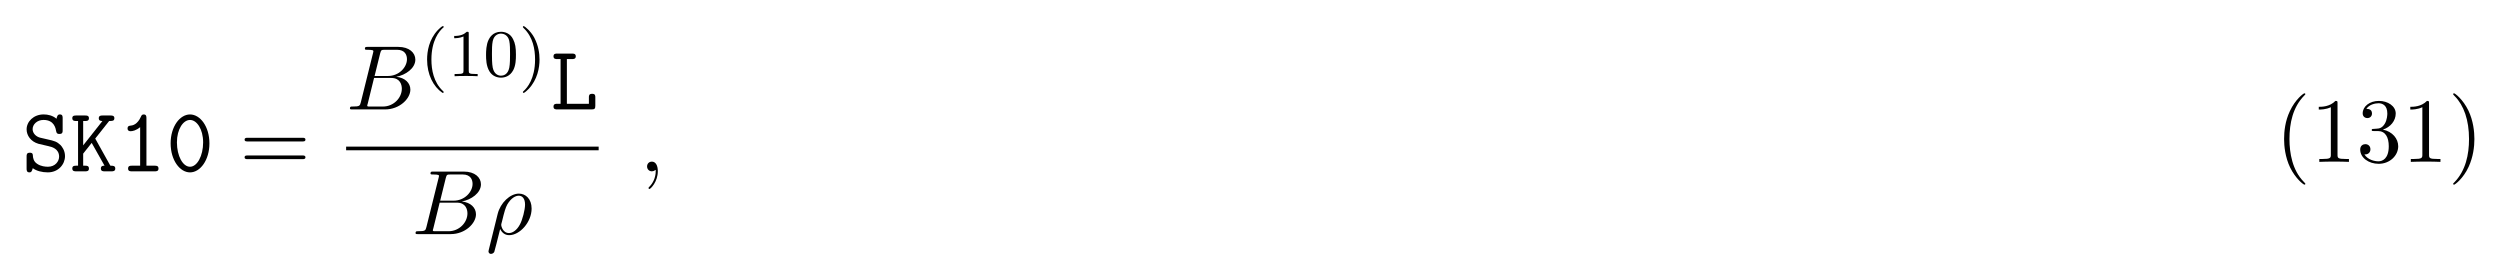
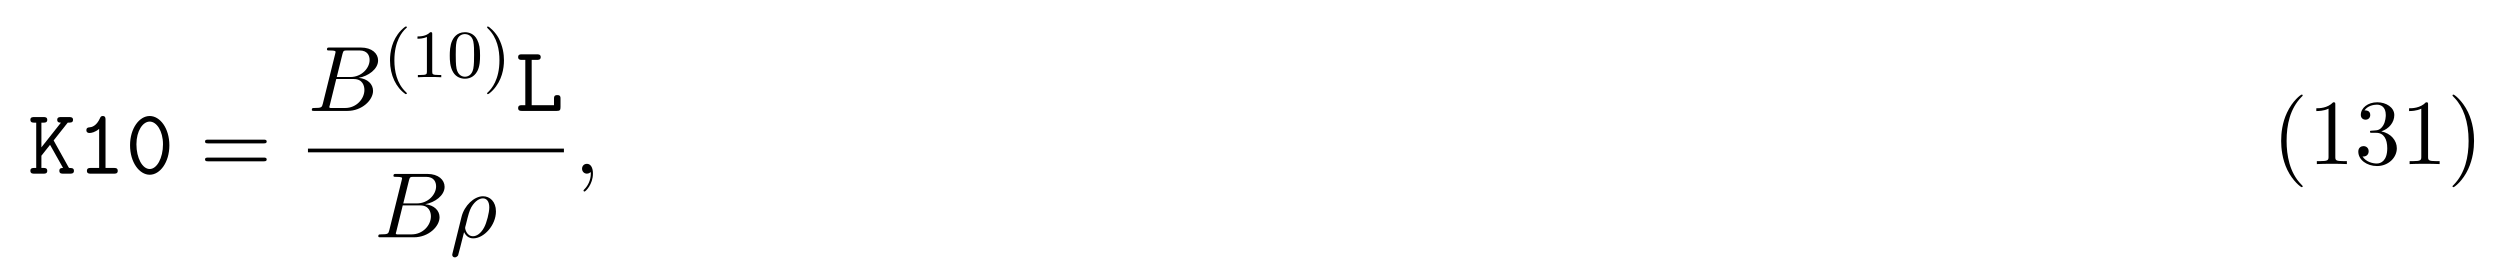
- <svg xmlns="http://www.w3.org/2000/svg" xmlns:xlink="http://www.w3.org/1999/xlink" height="31pt" viewBox="0 0 298 31" width="298pt">
+ <svg xmlns="http://www.w3.org/2000/svg" xmlns:xlink="http://www.w3.org/1999/xlink" height="31pt" viewBox="0 0 294 31" width="294pt">
  <symbol id="a" overflow="visible">
-     <path d="m3.234-2.984c.297.062 1.203.281 1.203 1.234 0 .562-.469 1.203-1.328 1.203-.312 0-.844-.047-1.281-.344-.453-.281-.5-.75-.516-.938 0-.188-.016-.391-.359-.391-.391 0-.391.234-.391.453v1.438c0 .172 0 .453.328.453.25 0 .312-.156.406-.5.438.328 1.109.5 1.797.5 1.266 0 2.047-.969 2.047-1.938 0-.703-.391-1.156-.516-1.297-.453-.438-.75-.516-1.594-.703l-.875-.203c-.469-.125-.875-.516-.875-1.016 0-.562.531-1.094 1.297-1.094 1.297 0 1.453 1.031 1.516 1.375.047.234.156.297.375.297.391 0 .391-.219.391-.438v-1.453c0-.172 0-.438-.328-.438-.266 0-.328.188-.406.516-.453-.391-1.031-.516-1.531-.516-1.203 0-2.031.859-2.031 1.781 0 .734.5 1.453 1.406 1.719.047.016 1.109.266 1.266.297zm0 0" />
+     <path d="m3.016-3.906 1.656-2.094c.391 0 .625 0 .625-.344 0-.312-.297-.312-.453-.312h-.969c-.156 0-.438 0-.438.328s.297.328.438.328l-2.297 2.906v-2.906h.25c.156 0 .438 0 .438-.328s-.266-.328-.438-.328h-1.094c-.172 0-.453 0-.453.312 0 .344.281.344.453.344h.234v5.328h-.234c-.172 0-.453 0-.453.328 0 .344.281.344.453.344h1.094c.156 0 .438 0 .438-.328 0-.344-.266-.344-.438-.344h-.25v-1.438l1.016-1.281 1.531 2.719c-.156 0-.438 0-.438.328 0 .344.266.344.453.344h.812c.156 0 .453 0 .453-.328 0-.344-.266-.344-.578-.344-.016-.031-.062-.109-.078-.125zm0 0" />
  </symbol>
  <symbol id="b" overflow="visible">
-     <path d="m3.016-3.906 1.656-2.094c.391 0 .625 0 .625-.344 0-.312-.297-.312-.453-.312h-.969c-.156 0-.438 0-.438.328s.297.328.438.328l-2.297 2.906v-2.906h.25c.156 0 .438 0 .438-.328s-.266-.328-.438-.328h-1.094c-.172 0-.453 0-.453.312 0 .344.281.344.453.344h.234v5.328h-.234c-.172 0-.453 0-.453.328 0 .344.281.344.453.344h1.094c.156 0 .438 0 .438-.328 0-.344-.266-.344-.438-.344h-.25v-1.438l1.016-1.281 1.531 2.719c-.156 0-.438 0-.438.328 0 .344.266.344.453.344h.812c.156 0 .453 0 .453-.328 0-.344-.266-.344-.578-.344-.016-.031-.062-.109-.078-.125zm0 0" />
+     <path d="m3.391-6.344c0-.172 0-.438-.328-.438-.203 0-.266.125-.328.266-.406.922-.984 1.047-1.188 1.062-.172.016-.406.031-.406.344 0 .266.203.328.359.328.219 0 .656-.078 1.141-.484v4.594h-1c-.172 0-.438 0-.438.344 0 .328.281.328.438.328h2.75c.156 0 .438 0 .438-.328 0-.344-.266-.344-.438-.344h-1zm0 0" />
  </symbol>
  <symbol id="c" overflow="visible">
-     <path d="m3.391-6.344c0-.172 0-.438-.328-.438-.203 0-.266.125-.328.266-.406.922-.984 1.047-1.188 1.062-.172.016-.406.031-.406.344 0 .266.203.328.359.328.219 0 .656-.078 1.141-.484v4.594h-1c-.172 0-.438 0-.438.344 0 .328.281.328.438.328h2.75c.156 0 .438 0 .438-.328 0-.344-.266-.344-.438-.344h-1zm0 0" />
+     <path d="m5.172-3.328c0-2.031-1.109-3.453-2.312-3.453-1.219 0-2.312 1.453-2.312 3.438 0 2.031 1.109 3.469 2.312 3.469 1.219 0 2.312-1.469 2.312-3.453zm-2.312 2.781c-.859 0-1.562-1.281-1.562-2.906 0-1.578.75-2.672 1.562-2.672.797 0 1.562 1.078 1.562 2.672 0 1.625-.719 2.906-1.562 2.906zm0 0" />
  </symbol>
  <symbol id="d" overflow="visible">
-     <path d="m5.172-3.328c0-2.031-1.109-3.453-2.312-3.453-1.219 0-2.312 1.453-2.312 3.438 0 2.031 1.109 3.469 2.312 3.469 1.219 0 2.312-1.469 2.312-3.453zm-2.312 2.781c-.859 0-1.562-1.281-1.562-2.906 0-1.578.75-2.672 1.562-2.672.797 0 1.562 1.078 1.562 2.672 0 1.625-.719 2.906-1.562 2.906zm0 0" />
+     <path d="m1.938-6h.609c.156 0 .453 0 .453-.328s-.281-.328-.453-.328h-1.766c-.172 0-.438 0-.438.328s.281.328.438.328h.406v5.328h-.406c-.172 0-.438 0-.438.344 0 .328.281.328.438.328h4.109c.359 0 .438-.094.438-.453v-.969c0-.219 0-.438-.375-.438-.391 0-.391.219-.391.438v.75h-2.625zm0 0" />
  </symbol>
  <symbol id="e" overflow="visible">
-     <path d="m1.938-6h.609c.156 0 .453 0 .453-.328s-.281-.328-.453-.328h-1.766c-.172 0-.438 0-.438.328s.281.328.438.328h.406v5.328h-.406c-.172 0-.438 0-.438.344 0 .328.281.328.438.328h4.109c.359 0 .438-.094.438-.453v-.969c0-.219 0-.438-.375-.438-.391 0-.391.219-.391.438v.75h-2.625zm0 0" />
+     <path d="m7.5-3.562c.156 0 .359 0 .359-.219s-.203-.219-.359-.219h-6.531c-.156 0-.359 0-.359.219s.203.219.375.219zm0 2.109c.156 0 .359 0 .359-.219s-.203-.219-.359-.219h-6.516c-.172 0-.375 0-.375.219s.203.219.359.219zm0 0" />
  </symbol>
  <symbol id="f" overflow="visible">
-     <path d="m7.5-3.562c.156 0 .359 0 .359-.219s-.203-.219-.359-.219h-6.531c-.156 0-.359 0-.359.219s.203.219.375.219zm0 2.109c.156 0 .359 0 .359-.219s-.203-.219-.359-.219h-6.516c-.172 0-.375 0-.375.219s.203.219.359.219zm0 0" />
+     <path d="m3.609 2.625c0-.047 0-.062-.188-.25-1.359-1.375-1.703-3.438-1.703-5.094 0-1.906.406-3.797 1.75-5.172.141-.125.141-.141.141-.188 0-.062-.047-.094-.109-.094-.109 0-1.094.734-1.734 2.125-.562 1.188-.688 2.406-.688 3.328 0 .844.125 2.156.719 3.391.656 1.344 1.594 2.047 1.703 2.047.062 0 .109-.031.109-.094zm0 0" />
  </symbol>
  <symbol id="g" overflow="visible">
-     <path d="m3.609 2.625c0-.047 0-.062-.188-.25-1.359-1.375-1.703-3.438-1.703-5.094 0-1.906.406-3.797 1.75-5.172.141-.125.141-.141.141-.188 0-.062-.047-.094-.109-.094-.109 0-1.094.734-1.734 2.125-.562 1.188-.688 2.406-.688 3.328 0 .844.125 2.156.719 3.391.656 1.344 1.594 2.047 1.703 2.047.062 0 .109-.031.109-.094zm0 0" />
+     <path d="m3.203-6.984c0-.25 0-.281-.25-.281-.672.703-1.641.703-1.984.703v.328c.219 0 .859 0 1.438-.281v5.656c0 .391-.047.516-1.016.516h-.359v.344c.391-.031 1.328-.031 1.766-.031s1.391 0 1.766.031v-.344h-.344c-.984 0-1.016-.109-1.016-.516zm0 0" />
  </symbol>
  <symbol id="h" overflow="visible">
-     <path d="m3.203-6.984c0-.25 0-.281-.25-.281-.672.703-1.641.703-1.984.703v.328c.219 0 .859 0 1.438-.281v5.656c0 .391-.047.516-1.016.516h-.359v.344c.391-.031 1.328-.031 1.766-.031s1.391 0 1.766.031v-.344h-.344c-.984 0-1.016-.109-1.016-.516zm0 0" />
+     <path d="m3.156-3.844c.906-.297 1.531-1.047 1.531-1.922 0-.891-.953-1.5-2-1.5-1.109 0-1.938.656-1.938 1.484 0 .359.25.562.562.562.328 0 .547-.234.547-.547 0-.547-.5-.547-.672-.547.344-.531 1.062-.672 1.453-.672.453 0 1.047.234 1.047 1.219 0 .125-.016.766-.312 1.234-.328.531-.688.562-.969.578-.078 0-.344.031-.422.031-.094 0-.156.016-.156.125 0 .125.062.125.25.125h.484c.891 0 1.297.734 1.297 1.812 0 1.484-.75 1.797-1.234 1.797-.469 0-1.281-.188-1.672-.828.391.047.719-.188.719-.609 0-.391-.281-.609-.609-.609-.25 0-.609.156-.609.641 0 .984 1.016 1.703 2.203 1.703 1.328 0 2.328-.984 2.328-2.094 0-.906-.688-1.75-1.828-1.984zm0 0" />
  </symbol>
  <symbol id="i" overflow="visible">
-     <path d="m3.156-3.844c.906-.297 1.531-1.047 1.531-1.922 0-.891-.953-1.5-2-1.5-1.109 0-1.938.656-1.938 1.484 0 .359.25.562.562.562.328 0 .547-.234.547-.547 0-.547-.5-.547-.672-.547.344-.531 1.062-.672 1.453-.672.453 0 1.047.234 1.047 1.219 0 .125-.016.766-.312 1.234-.328.531-.688.562-.969.578-.078 0-.344.031-.422.031-.094 0-.156.016-.156.125 0 .125.062.125.25.125h.484c.891 0 1.297.734 1.297 1.812 0 1.484-.75 1.797-1.234 1.797-.469 0-1.281-.188-1.672-.828.391.047.719-.188.719-.609 0-.391-.281-.609-.609-.609-.25 0-.609.156-.609.641 0 .984 1.016 1.703 2.203 1.703 1.328 0 2.328-.984 2.328-2.094 0-.906-.688-1.75-1.828-1.984zm0 0" />
+     <path d="m3.156-2.719c0-.859-.125-2.172-.719-3.406-.656-1.344-1.594-2.047-1.703-2.047-.062 0-.109.031-.109.094 0 .047 0 .062.203.266 1.062 1.078 1.688 2.812 1.688 5.094 0 1.859-.406 3.781-1.75 5.156-.141.125-.141.141-.141.188 0 .062.047.094.109.094.109 0 1.094-.734 1.734-2.125.547-1.188.688-2.406.688-3.312zm0 0" />
  </symbol>
  <symbol id="j" overflow="visible">
-     <path d="m3.156-2.719c0-.859-.125-2.172-.719-3.406-.656-1.344-1.594-2.047-1.703-2.047-.062 0-.109.031-.109.094 0 .047 0 .062.203.266 1.062 1.078 1.688 2.812 1.688 5.094 0 1.859-.406 3.781-1.75 5.156-.141.125-.141.141-.141.188 0 .062.047.094.109.094.109 0 1.094-.734 1.734-2.125.547-1.188.688-2.406.688-3.312zm0 0" />
+     <path d="m1.75-.844c-.109.422-.141.5-1 .5-.188 0-.297 0-.297.219 0 .125.109.125.297.125h3.891c1.734 0 3.016-1.281 3.016-2.359 0-.781-.625-1.422-1.688-1.531 1.125-.203 2.281-1.016 2.281-2.047 0-.812-.719-1.516-2.031-1.516h-3.672c-.203 0-.312 0-.312.219 0 .125.094.125.312.125.016 0 .219 0 .406.016.203.031.297.031.297.172 0 .047-.016.078-.047.219zm1.641-3.141.672-2.719c.109-.375.125-.406.594-.406h1.406c.969 0 1.188.641 1.188 1.125 0 .953-.938 2-2.266 2zm-.484 3.641c-.156 0-.188 0-.25 0-.109-.016-.141-.031-.141-.109 0-.031 0-.062.062-.25l.75-3.047h2.062c1.047 0 1.25.812 1.25 1.281 0 1.078-.969 2.125-2.25 2.125zm0 0" />
  </symbol>
  <symbol id="k" overflow="visible">
-     <path d="m1.75-.844c-.109.422-.141.5-1 .5-.188 0-.297 0-.297.219 0 .125.109.125.297.125h3.891c1.734 0 3.016-1.281 3.016-2.359 0-.781-.625-1.422-1.688-1.531 1.125-.203 2.281-1.016 2.281-2.047 0-.812-.719-1.516-2.031-1.516h-3.672c-.203 0-.312 0-.312.219 0 .125.094.125.312.125.016 0 .219 0 .406.016.203.031.297.031.297.172 0 .047-.016.078-.047.219zm1.641-3.141.672-2.719c.109-.375.125-.406.594-.406h1.406c.969 0 1.188.641 1.188 1.125 0 .953-.938 2-2.266 2zm-.484 3.641c-.156 0-.188 0-.25 0-.109-.016-.141-.031-.141-.109 0-.031 0-.062.062-.25l.75-3.047h2.062c1.047 0 1.25.812 1.25 1.281 0 1.078-.969 2.125-2.25 2.125zm0 0" />
+     <path d="m.359 1.891c-.031.125-.031.156-.031.172 0 .156.125.297.297.297.234 0 .375-.203.391-.234.047-.094.406-1.562.703-2.734.219.438.562.734 1.078.734 1.266 0 2.672-1.547 2.672-3.172 0-1.156-.719-1.781-1.516-1.781-1.047 0-2.203 1.094-2.531 2.422zm2.422-2.016c-.766 0-.938-.875-.938-.969 0-.047.047-.266.094-.406.297-1.219.406-1.609.641-2.047.469-.797 1.016-1.031 1.359-1.031.406 0 .75.312.75 1.062 0 .609-.312 1.828-.609 2.359-.359.688-.875 1.031-1.297 1.031zm0 0" />
  </symbol>
  <symbol id="l" overflow="visible">
-     <path d="m.359 1.891c-.031.125-.031.156-.031.172 0 .156.125.297.297.297.234 0 .375-.203.391-.234.047-.094.406-1.562.703-2.734.219.438.562.734 1.078.734 1.266 0 2.672-1.547 2.672-3.172 0-1.156-.719-1.781-1.516-1.781-1.047 0-2.203 1.094-2.531 2.422zm2.422-2.016c-.766 0-.938-.875-.938-.969 0-.047.047-.266.094-.406.297-1.219.406-1.609.641-2.047.469-.797 1.016-1.031 1.359-1.031.406 0 .75.312.75 1.062 0 .609-.312 1.828-.609 2.359-.359.688-.875 1.031-1.297 1.031zm0 0" />
+     <path d="m2.219-.016c0-.719-.281-1.141-.703-1.141-.359 0-.578.266-.578.578 0 .297.219.578.578.578.125 0 .266-.047.375-.141.047-.016.047-.031.062-.031s.016.016.016.156c0 .812-.375 1.469-.734 1.828-.125.125-.125.141-.125.172 0 .078.062.125.109.125.125 0 1-.844 1-2.125zm0 0" />
  </symbol>
  <symbol id="m" overflow="visible">
-     <path d="m2.219-.016c0-.719-.281-1.141-.703-1.141-.359 0-.578.266-.578.578 0 .297.219.578.578.578.125 0 .266-.047.375-.141.047-.016.047-.031.062-.031s.016.016.016.156c0 .812-.375 1.469-.734 1.828-.125.125-.125.141-.125.172 0 .078.062.125.109.125.125 0 1-.844 1-2.125zm0 0" />
+     <path d="m2.656 1.984c.062 0 .156 0 .156-.094 0-.031 0-.031-.109-.141-1.094-1.031-1.359-2.5-1.359-3.734 0-2.297.938-3.375 1.344-3.75.125-.094.125-.109.125-.141 0-.047-.031-.094-.109-.094-.125 0-.531.406-.594.469-1.062 1.125-1.281 2.547-1.281 3.516 0 1.781.734 3.219 1.828 3.969zm0 0" />
  </symbol>
  <symbol id="n" overflow="visible">
-     <path d="m2.656 1.984c.062 0 .156 0 .156-.094 0-.031 0-.031-.109-.141-1.094-1.031-1.359-2.5-1.359-3.734 0-2.297.938-3.375 1.344-3.75.125-.094.125-.109.125-.141 0-.047-.031-.094-.109-.094-.125 0-.531.406-.594.469-1.062 1.125-1.281 2.547-1.281 3.516 0 1.781.734 3.219 1.828 3.969zm0 0" />
+     <path d="m2.5-5.078c0-.219-.016-.219-.234-.219-.328.312-.75.5-1.5.5v.266c.219 0 .641 0 1.109-.203v4.078c0 .297-.031.391-.781.391h-.281v.266c.328-.031 1.016-.031 1.375-.031s1.047 0 1.375.031v-.266h-.281c-.75 0-.781-.094-.781-.391zm0 0" />
  </symbol>
  <symbol id="o" overflow="visible">
-     <path d="m2.5-5.078c0-.219-.016-.219-.234-.219-.328.312-.75.5-1.5.5v.266c.219 0 .641 0 1.109-.203v4.078c0 .297-.031.391-.781.391h-.281v.266c.328-.031 1.016-.031 1.375-.031s1.047 0 1.375.031v-.266h-.281c-.75 0-.781-.094-.781-.391zm0 0" />
+     <path d="m3.891-2.547c0-.844-.078-1.359-.344-1.875-.344-.703-1-.875-1.438-.875-1 0-1.375.75-1.484.969-.281.578-.297 1.375-.297 1.781 0 .531.016 1.328.406 1.969.359.594.953.75 1.375.75.391 0 1.062-.125 1.469-.906.297-.578.312-1.297.312-1.812zm-1.781 2.484c-.266 0-.812-.125-.984-.953-.094-.453-.094-1.203-.094-1.625 0-.547 0-1.109.094-1.547.172-.812.781-.891.984-.891.266 0 .828.141.984.859.094.438.094 1.047.094 1.578 0 .469 0 1.188-.094 1.641-.172.828-.719.938-.984.938zm0 0" />
  </symbol>
  <symbol id="p" overflow="visible">
-     <path d="m3.891-2.547c0-.844-.078-1.359-.344-1.875-.344-.703-1-.875-1.438-.875-1 0-1.375.75-1.484.969-.281.578-.297 1.375-.297 1.781 0 .531.016 1.328.406 1.969.359.594.953.75 1.375.75.391 0 1.062-.125 1.469-.906.297-.578.312-1.297.312-1.812zm-1.781 2.484c-.266 0-.812-.125-.984-.953-.094-.453-.094-1.203-.094-1.625 0-.547 0-1.109.094-1.547.172-.812.781-.891.984-.891.266 0 .828.141.984.859.094.438.094 1.047.094 1.578 0 .469 0 1.188-.094 1.641-.172.828-.719.938-.984.938zm0 0" />
-   </symbol>
-   <symbol id="q" overflow="visible">
    <path d="m2.469-1.984c0-.766-.141-1.672-.625-2.609-.391-.734-1.125-1.375-1.266-1.375-.078 0-.094.047-.094.094 0 .031 0 .047.094.141 1.109 1.062 1.359 2.516 1.359 3.75 0 2.281-.938 3.359-1.344 3.734-.109.094-.109.109-.109.141 0 .047.016.094.094.094.125 0 .531-.406.594-.469 1.062-1.125 1.297-2.547 1.297-3.5zm0 0" />
  </symbol>
  <g>
-     <use x="2.609" xlink:href="#a" y="20.423" />
-     <use x="8.336" xlink:href="#b" y="20.423" />
-     <use x="14.064" xlink:href="#c" y="20.423" />
-     <use x="19.791" xlink:href="#d" y="20.423" />
+     <use x="3.291" xlink:href="#a" y="20.423" />
+     <use x="9.018" xlink:href="#b" y="20.423" />
+     <use x="14.746" xlink:href="#c" y="20.423" />
  </g>
-   <use x="28.548" xlink:href="#f" y="20.423" />
-   <use x="41.259" xlink:href="#k" y="13.043" />
+   <use x="23.503" xlink:href="#e" y="20.423" />
+   <use x="36.214" xlink:href="#j" y="13.043" />
  <g>
-     <use x="50.081" xlink:href="#n" y="9.084" />
-     <use x="53.374" xlink:href="#o" y="9.084" />
-     <use x="57.609" xlink:href="#p" y="9.084" />
-     <use x="61.843" xlink:href="#q" y="9.084" />
+     <use x="45.036" xlink:href="#m" y="9.084" />
+     <use x="48.329" xlink:href="#n" y="9.084" />
+     <use x="52.564" xlink:href="#o" y="9.084" />
+     <use x="56.798" xlink:href="#p" y="9.084" />
  </g>
-   <use x="65.634" xlink:href="#e" y="13.043" />
-   <path d="m-.001.001h30.102" fill="none" stroke="#000" stroke-miterlimit="10" stroke-width=".436" transform="matrix(1 0 0 -1 41.259 17.696)" />
-   <use x="49.079" xlink:href="#k" y="27.906" />
-   <use x="57.899" xlink:href="#l" y="27.906" />
-   <use x="76.193" xlink:href="#m" y="20.423" />
+   <use x="60.589" xlink:href="#d" y="13.043" />
+   <path d="m.001.001h30.102" fill="none" stroke="#000" stroke-miterlimit="10" stroke-width=".436" transform="matrix(1 0 0 -1 36.214 17.696)" />
+   <use x="44.034" xlink:href="#j" y="27.906" />
+   <use x="52.854" xlink:href="#k" y="27.906" />
+   <use x="67.511" xlink:href="#l" y="20.423" />
  <g>
-     <use x="271.186" xlink:href="#g" y="19.294" />
-     <use x="275.429" xlink:href="#h" y="19.294" />
-     <use x="280.883" xlink:href="#i" y="19.294" />
-     <use x="286.338" xlink:href="#h" y="19.294" />
-     <use x="291.792" xlink:href="#j" y="19.294" />
+     <use x="267.186" xlink:href="#f" y="19.294" />
+     <use x="271.429" xlink:href="#g" y="19.294" />
+     <use x="276.883" xlink:href="#h" y="19.294" />
+     <use x="282.338" xlink:href="#g" y="19.294" />
+     <use x="287.792" xlink:href="#i" y="19.294" />
  </g>
</svg>
